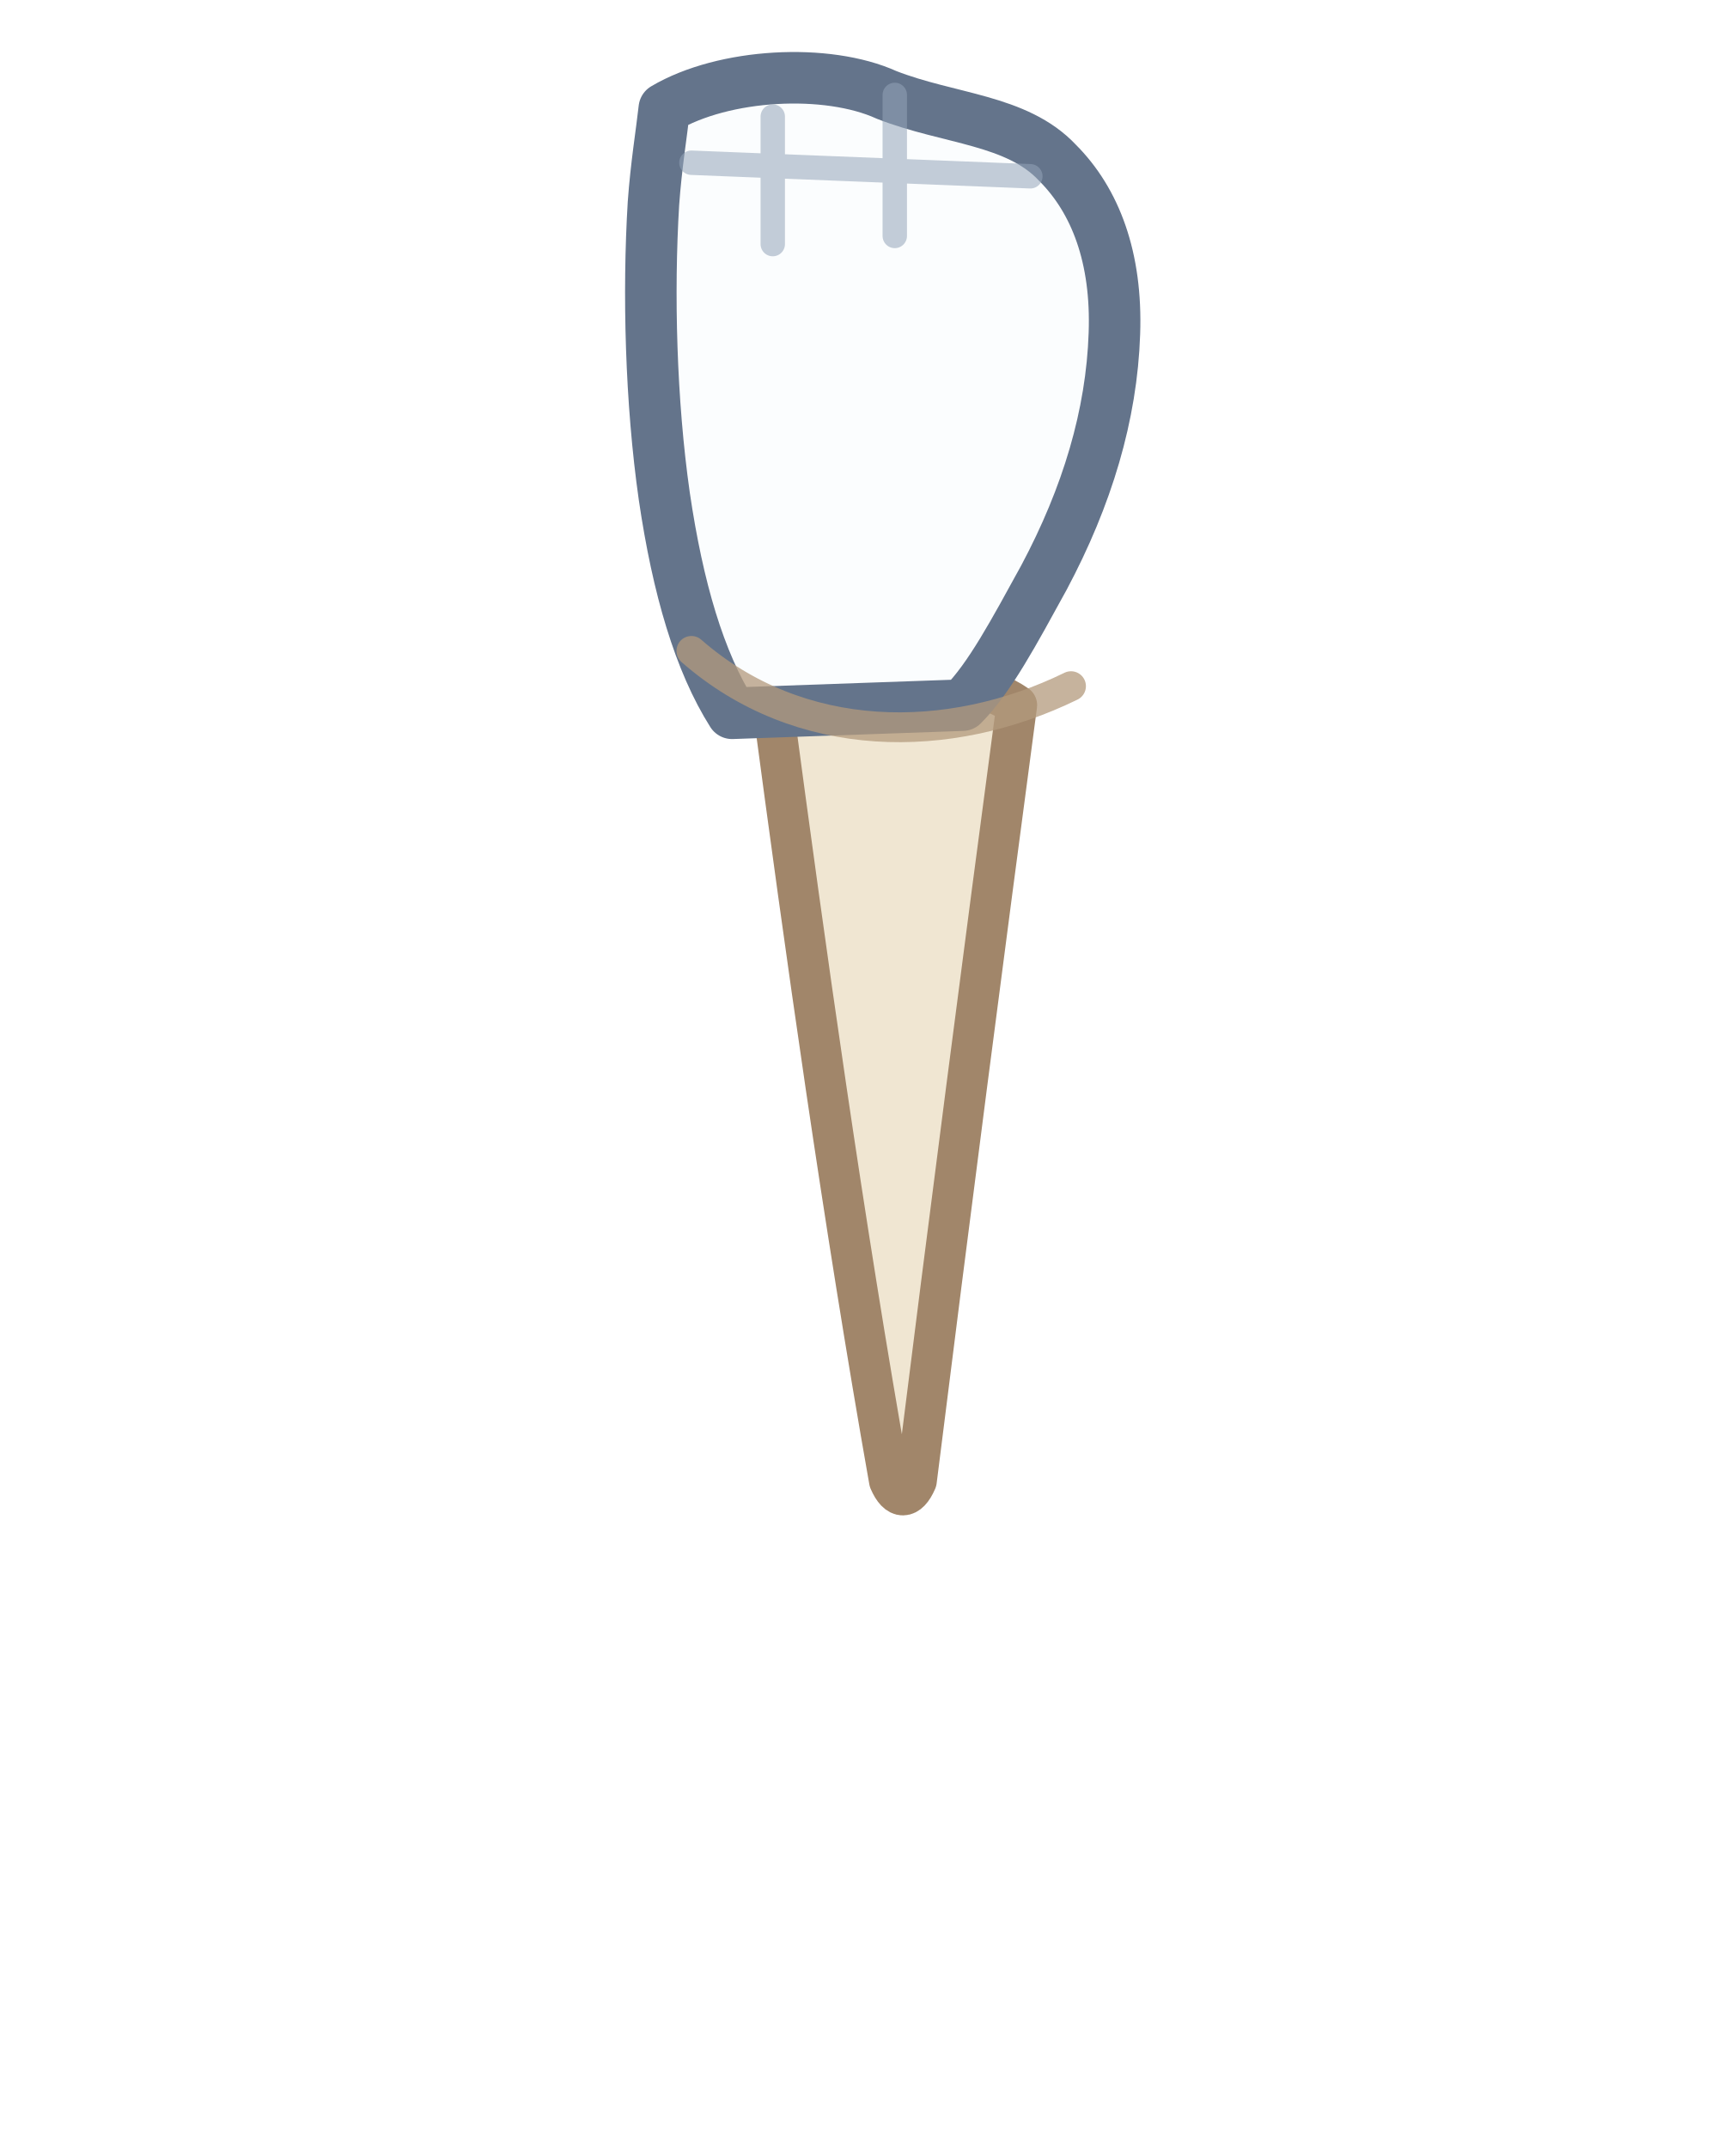
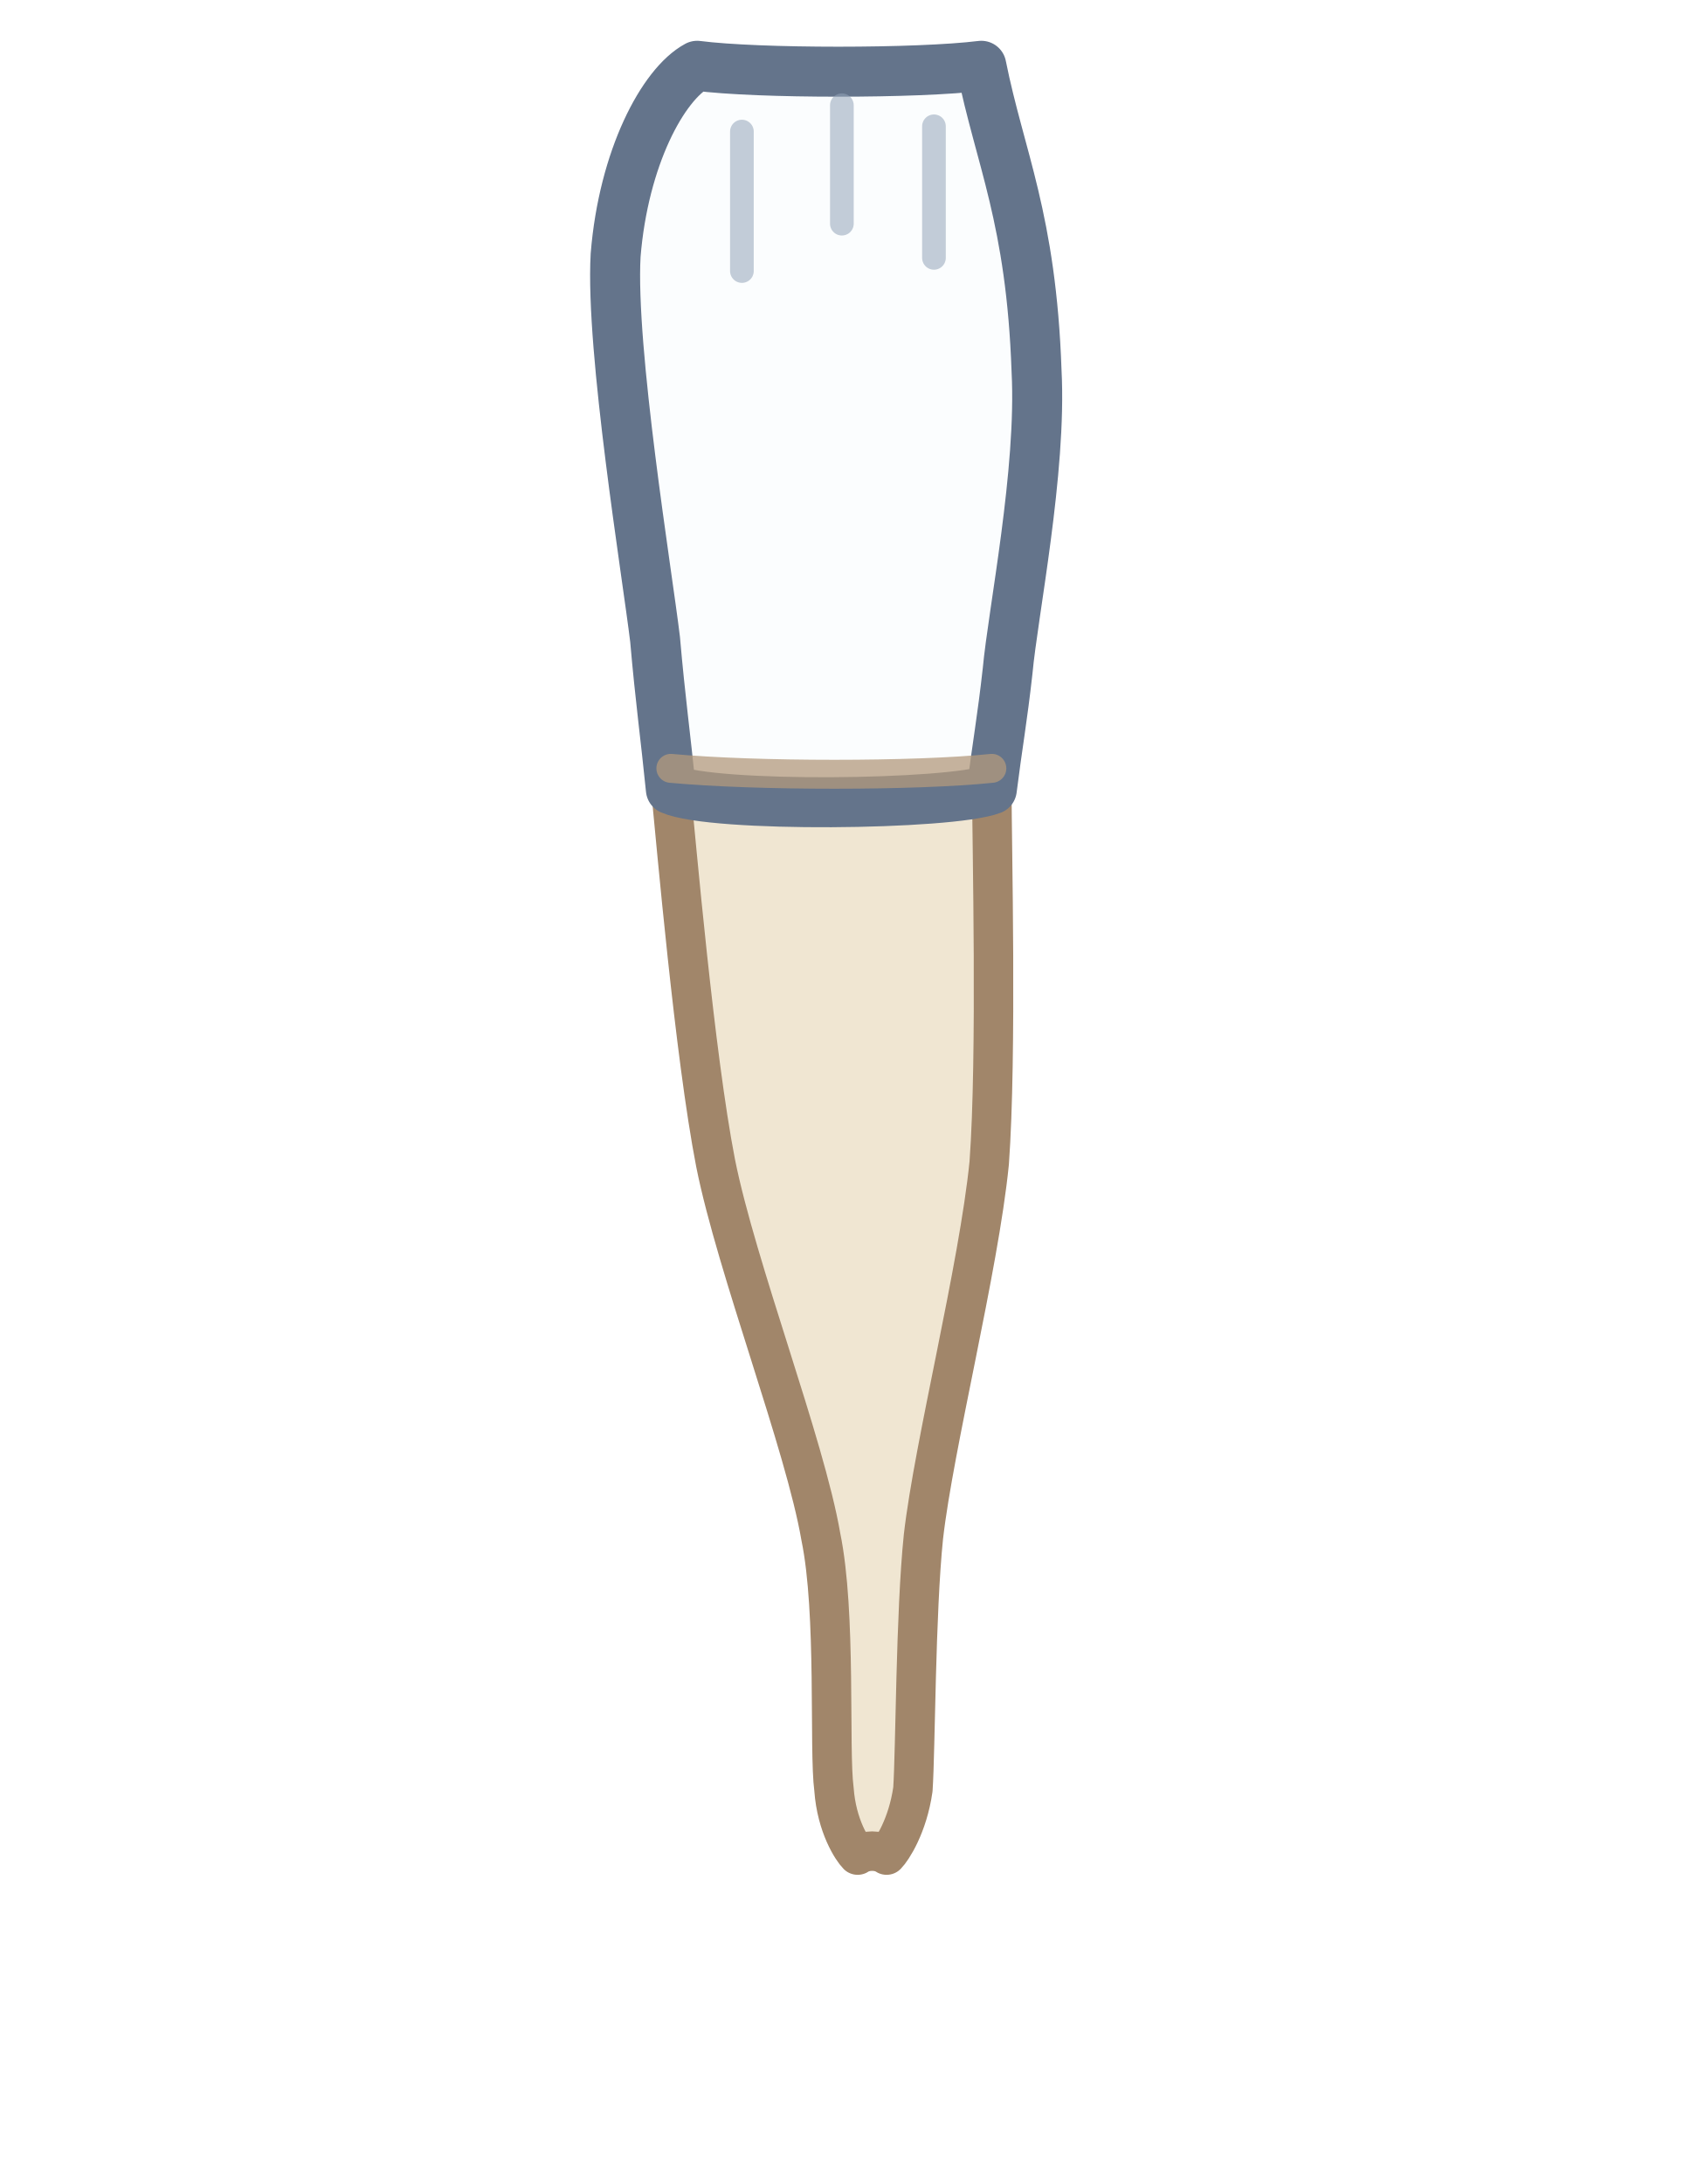
- <svg xmlns="http://www.w3.org/2000/svg" viewBox="0 5 64 79.2" width="64" height="79.2" data-tooth-fdi="32" data-view="lateral" role="img">
+ <svg xmlns="http://www.w3.org/2000/svg" viewBox="0 1.5 64 83" width="64" height="83" data-tooth-fdi="32" data-view="lateral" role="img">
  <g transform="translate(64 0) scale(-1 1)">
-     <path d="M26.5 31 C27.7 40 29 50 30.2 59.6 C30.5 60.3 30.9 60.3 31.2 59.6 C32.9 50 34.3 40 35.5 31 C33.5 29.6 28.5 29.6 26.5 31 Z" fill="#f0e6d2" stroke="#a1866a" stroke-width="1.5" stroke-linecap="round" stroke-linejoin="round" data-part="root" data-root-index="0" />
-     <path d="M39.5 9 C37.3 7.7 33.5 7.5 31.3 8.5 C29 9.4 26.5 9.4 25 11 C23.6 12.4 22.8 14.5 22.9 17.3 C23 20.3 23.9 23.3 25.5 26.3 C26.6 28.3 27.5 30 28.5 31 L37 31.3 C38.2 29.4 39 26.7 39.5 23.3 C40 19.8 40.1 15.8 39.9 12.5 C39.8 11.1 39.6 9.9 39.5 9 Z" fill="#fbfdfe" stroke="#64748b" stroke-width="1.9" stroke-linecap="round" stroke-linejoin="round" data-part="crown" />
-     <path d="M26 11.5 L38.5 11 M31 8.5 V13.7 M35.5 9.3 V14" fill="none" stroke="#94a3b8" stroke-width="0.9" stroke-opacity="0.55" stroke-linecap="round" data-part="surface" />
-     <path d="M24.5 30.3 C29 32.5 34.5 32.5 38.5 29" fill="none" stroke="#b39a7c" stroke-width="1.1" stroke-opacity="0.75" stroke-linecap="round" data-part="cervical" />
+     <path d="M26.3 29.5 C26.3 30.1 26.3 29.7 26.3 31.5 C26.3 33.5 26.1 41.6 26.4 45.7 C26.8 49.7 28.5 56.4 28.9 59.9 C29.2 62.8 29.2 68.0 29.3 69.5 C29.5 70.9 30.1 71.8 30.3 72.0 C30.6 71.8 31.1 71.8 31.4 72.0 C31.6 71.8 32.2 70.9 32.3 69.5 C32.5 68.0 32.2 62.8 32.8 59.9 C33.4 56.4 36.0 49.7 36.8 45.7 C37.6 41.6 38.3 33.5 38.5 31.5 C38.7 29.7 38.5 30.1 38.5 29.5 C37.2 29.3 27.7 29.3 26.3 29.5 Z" fill="#f0e6d2" stroke="#a1866a" stroke-width="1.5" stroke-linecap="round" stroke-linejoin="round" data-part="root" data-root-index="0" />
+     <path d="M26.7 4.0 C29.1 4.3 35.2 4.3 37.5 4.0 C38.8 4.7 40.3 7.5 40.6 11.2 C40.8 14.8 39.4 23.3 39.1 25.8 C38.9 28.1 38.7 29.5 38.5 31.5 C36.9 32.2 27.9 32.1 26.3 31.5 C26.1 29.9 25.9 28.8 25.7 27.0 C25.5 24.8 24.4 19.4 24.6 15.6 C24.8 9.8 26.0 7.5 26.7 4.0 Z" fill="#fbfdfe" stroke="#64748b" stroke-width="1.9" stroke-linecap="round" stroke-linejoin="round" data-part="crown" />
+     <path d="M28.5 6.3 V11.3 M32.0 5.5 V10.0 M35.8 6.5 V11.8" fill="none" stroke="#94a3b8" stroke-width="0.9" stroke-opacity="0.55" stroke-linecap="round" data-part="surface" />
+     <path d="M26.3 30.7 C29.2 31.0 35.3 31.0 38.5 30.7" fill="none" stroke="#b39a7c" stroke-width="1.1" stroke-opacity="0.75" stroke-linecap="round" data-part="cervical" />
  </g>
</svg>
